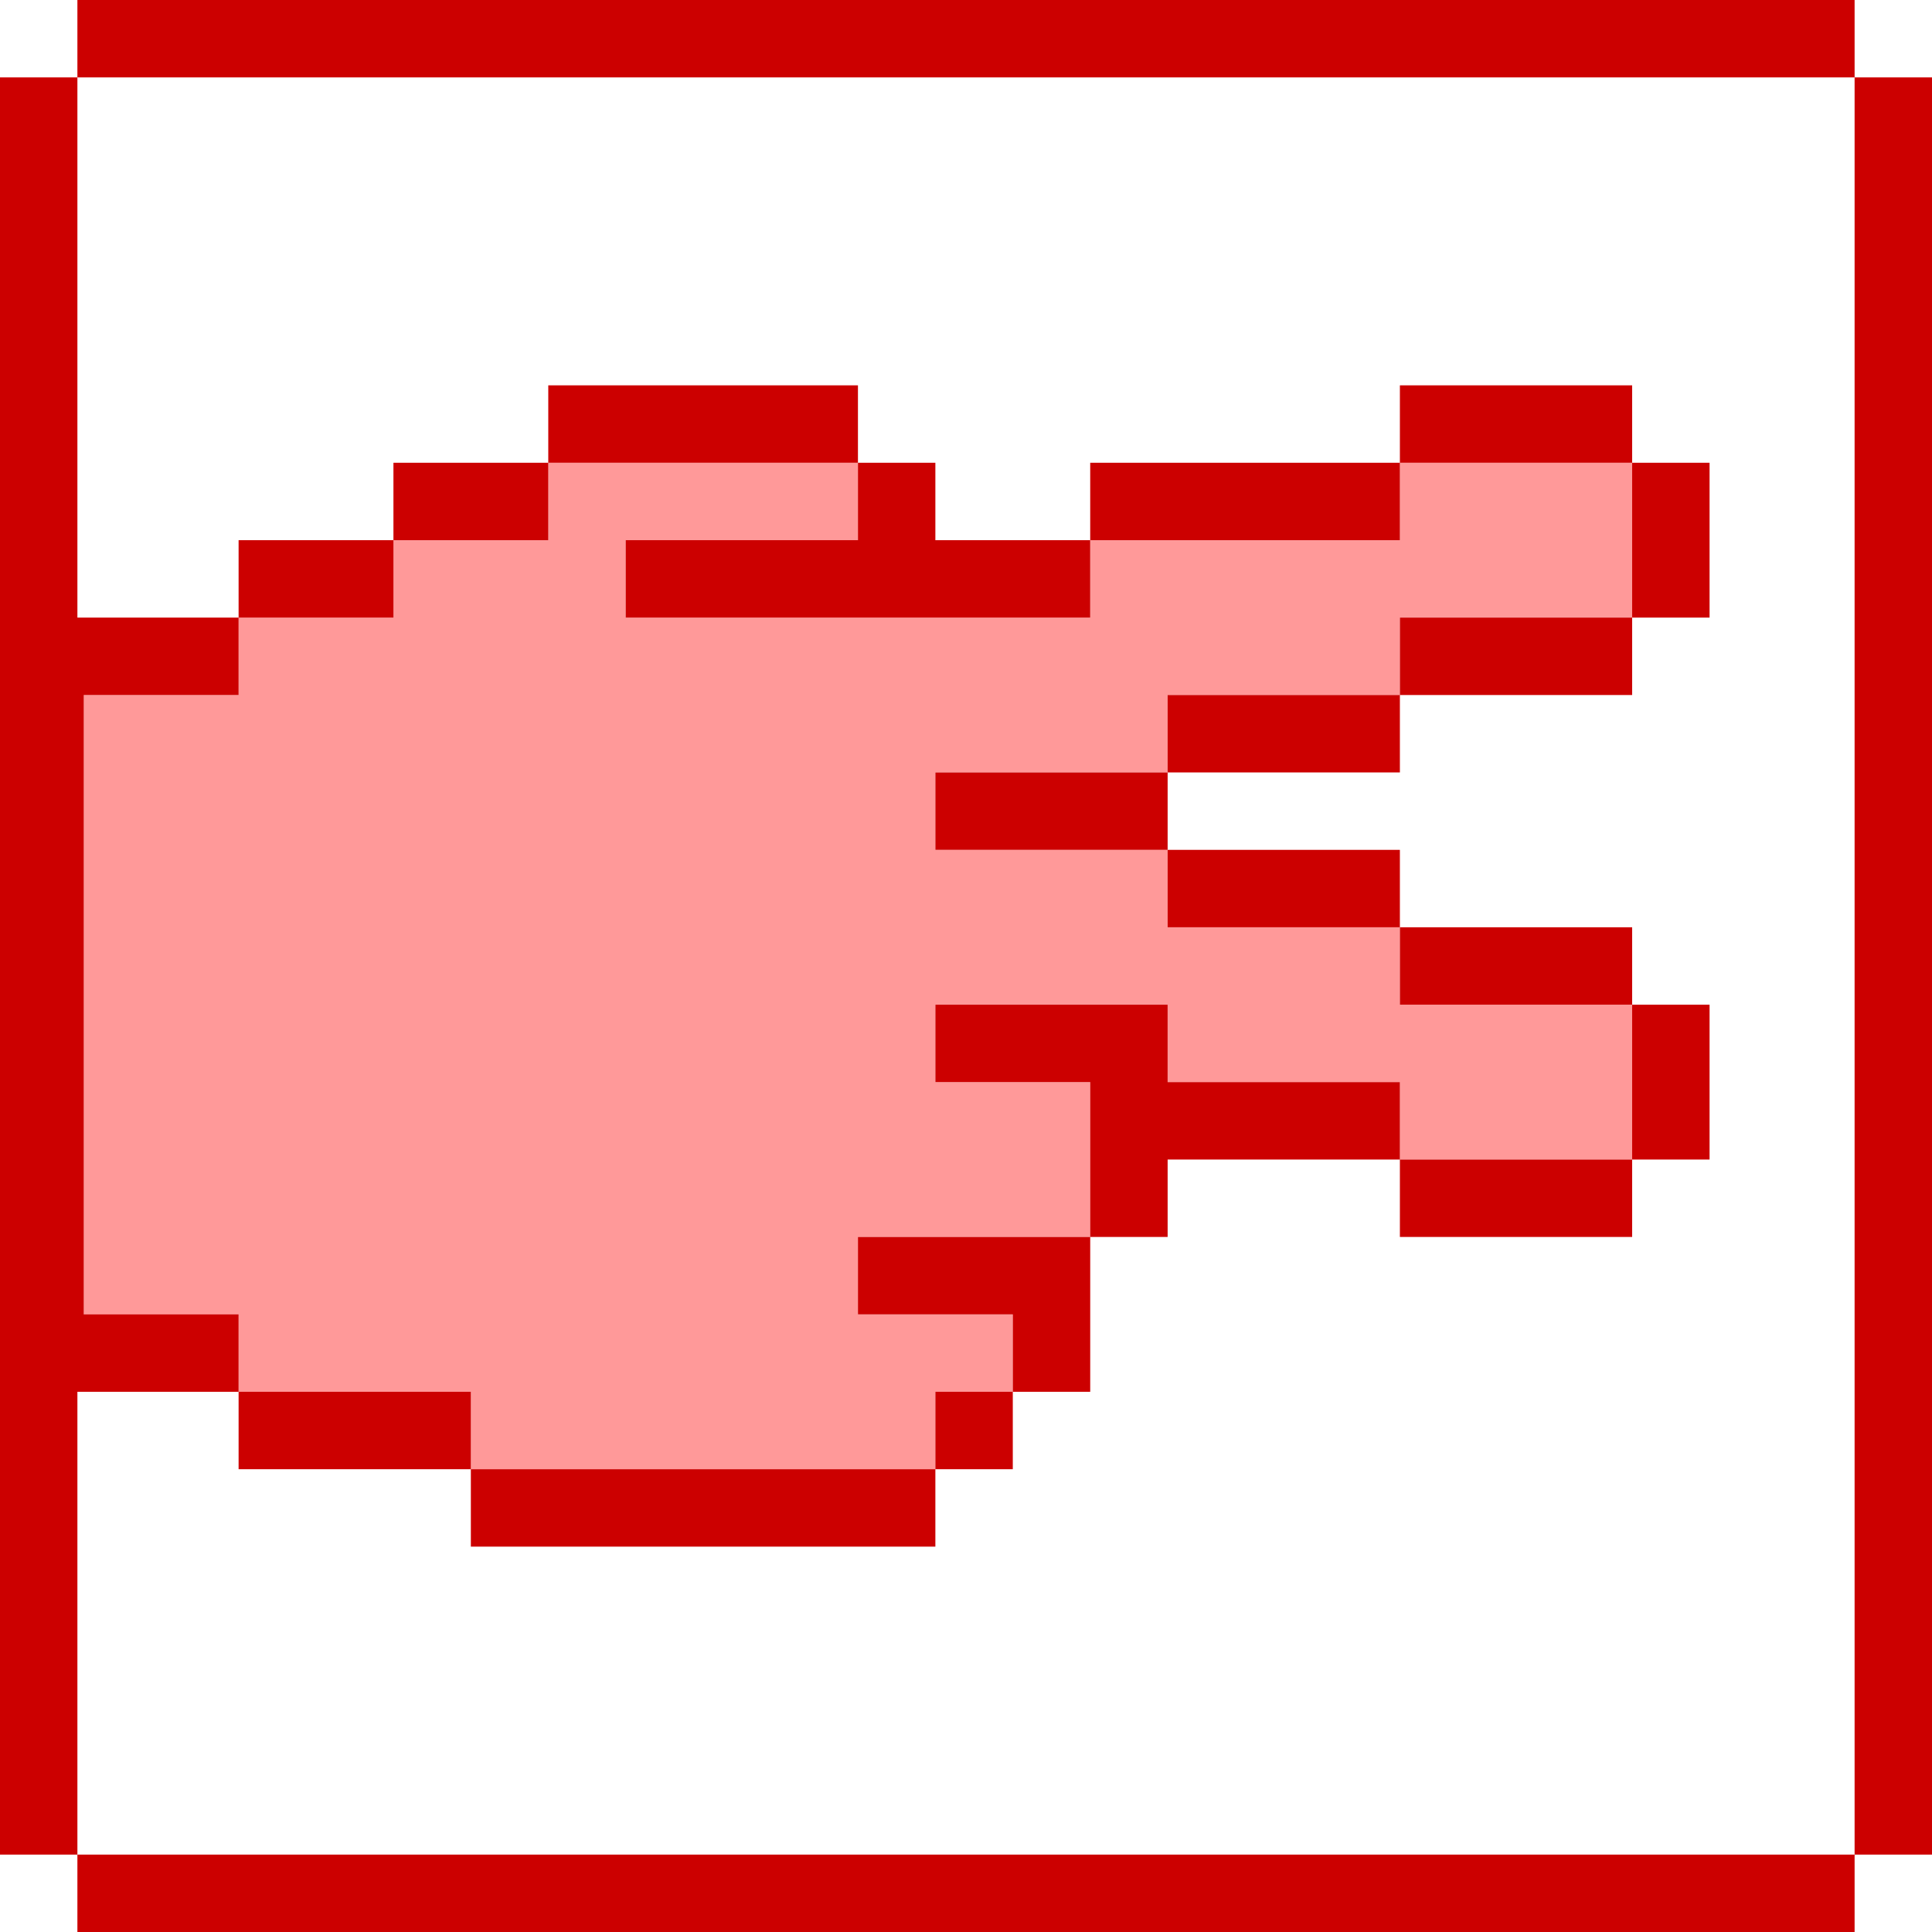
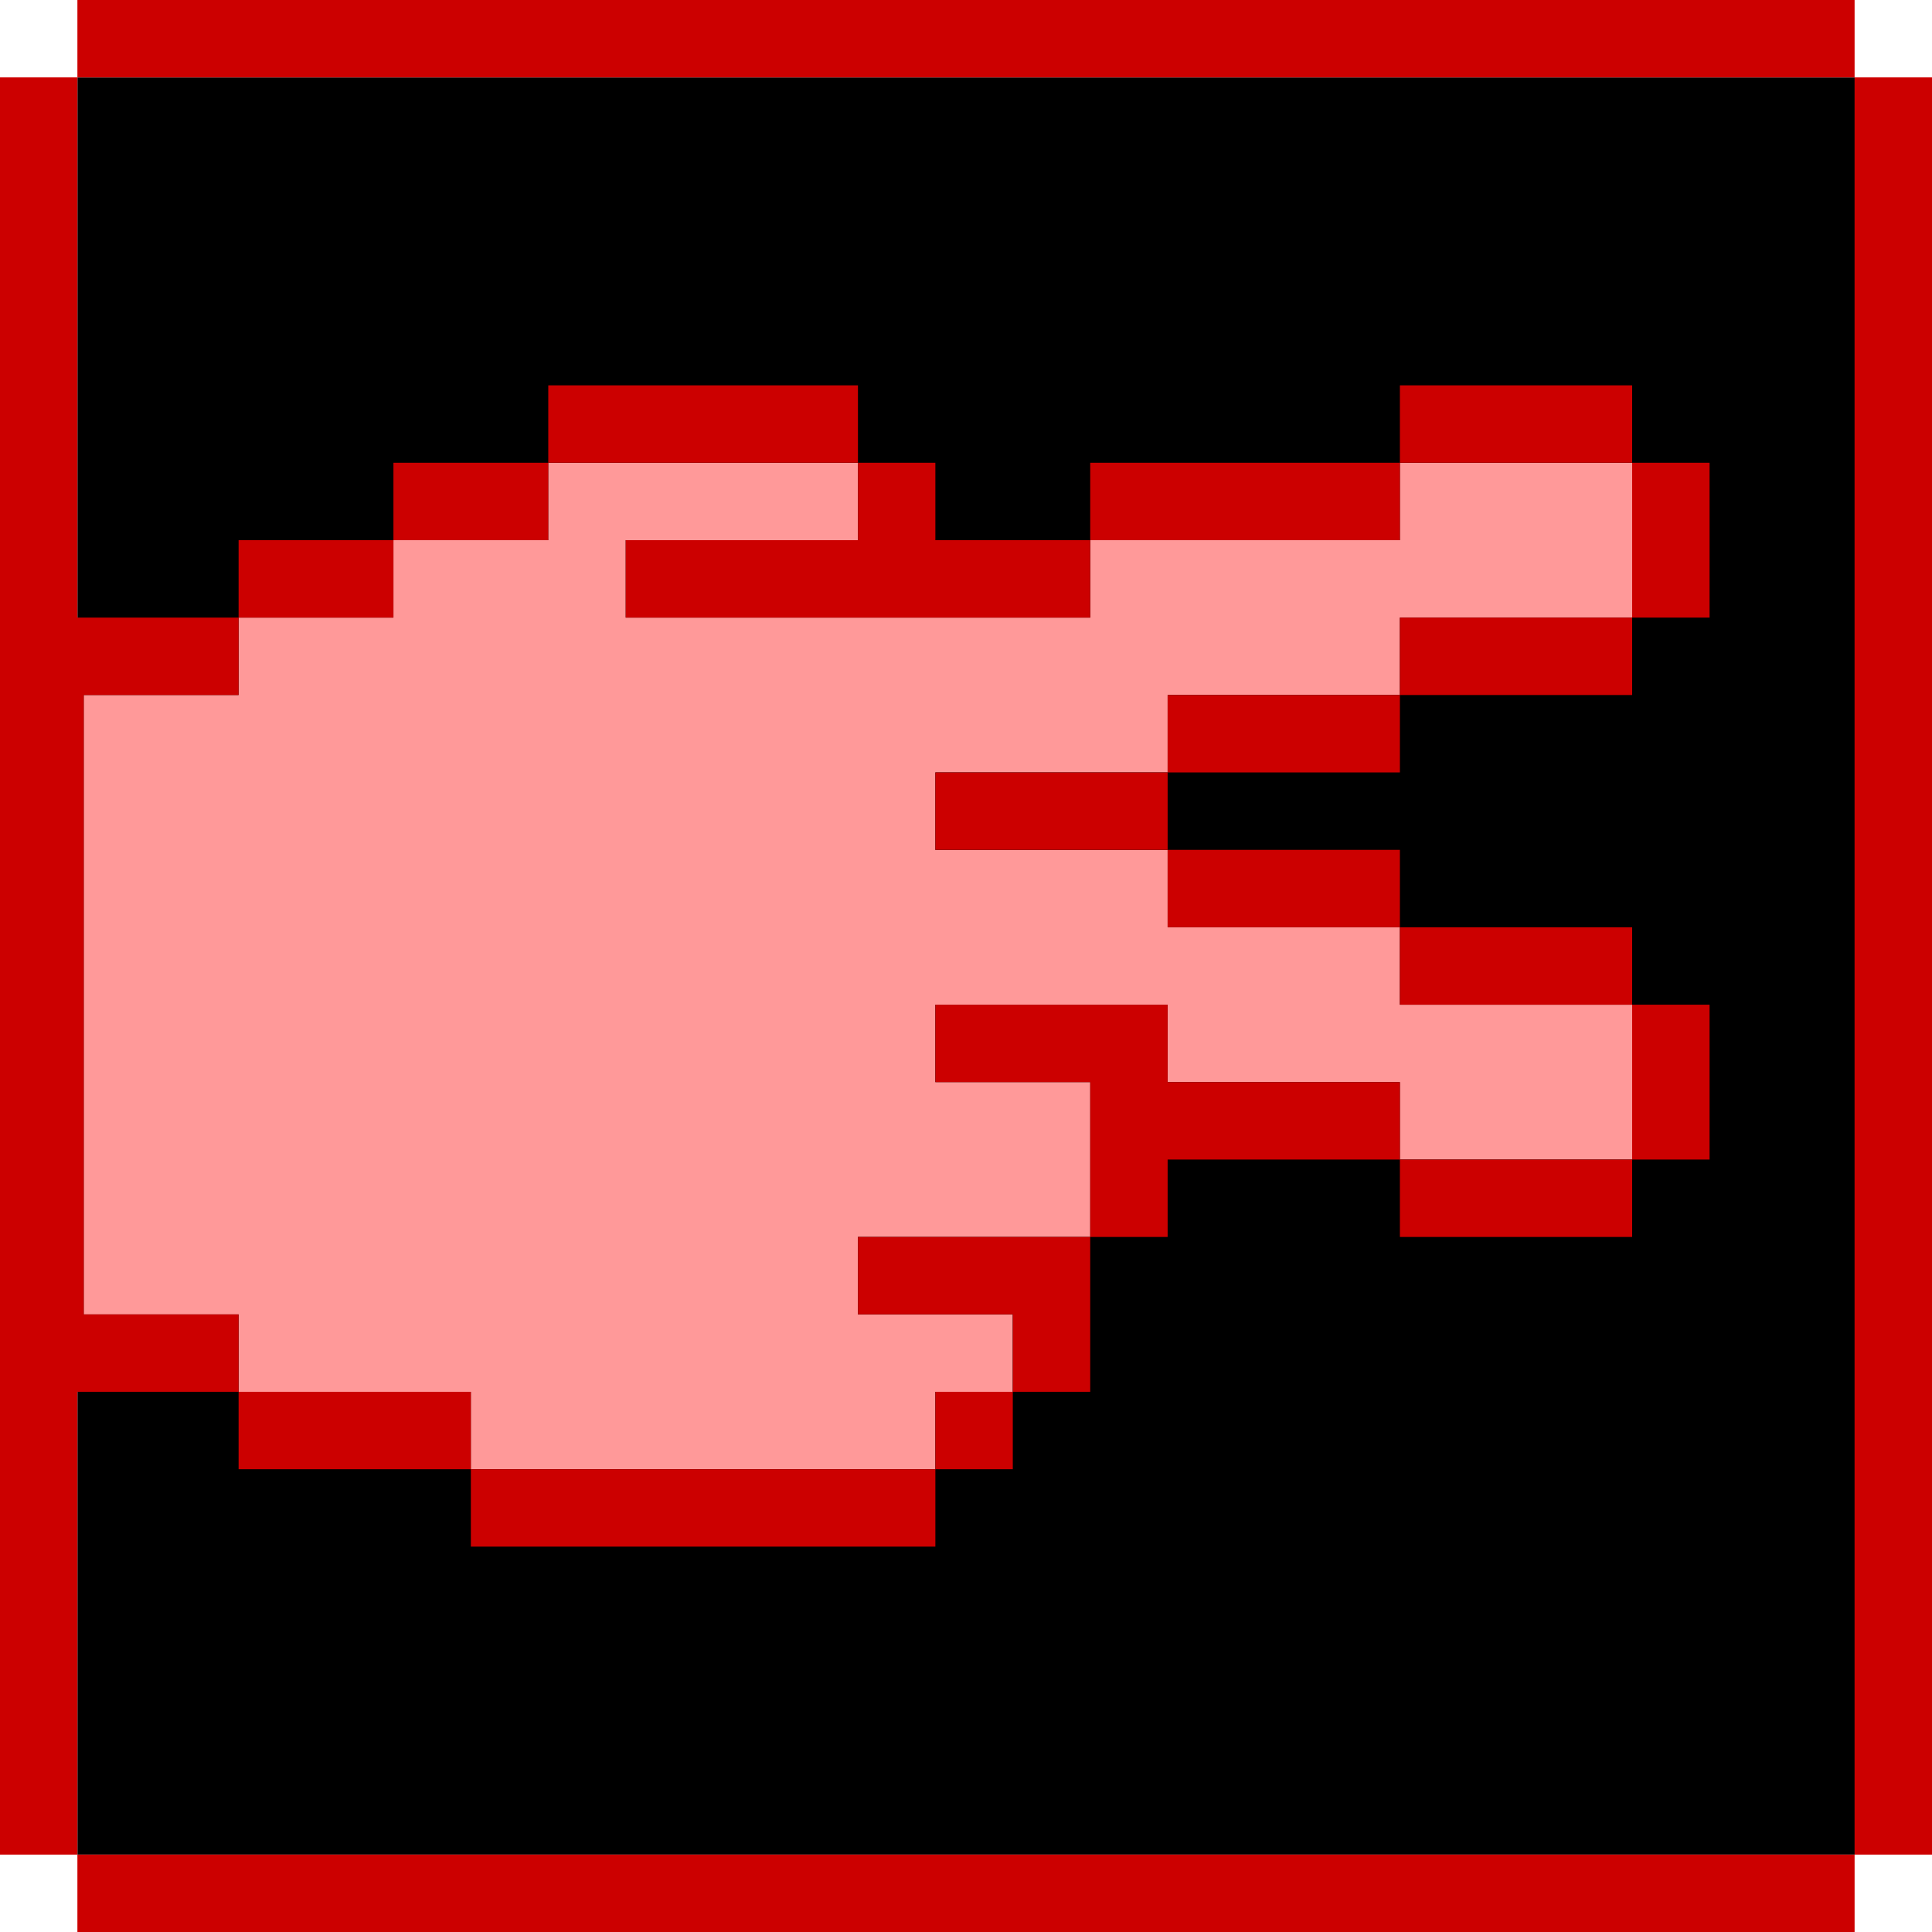
<svg xmlns="http://www.w3.org/2000/svg" width="100%" height="100%" viewBox="0 0 16 16" version="1.1" xml:space="preserve" style="fill-rule:evenodd;clip-rule:evenodd;stroke-linejoin:round;stroke-miterlimit:2;">
  <g transform="matrix(1,0,0,1,-36,-72)">
    <g transform="matrix(1,0,0,1,-196,72)">
-       <rect id="scissors-pcwin" x="232" y="0" width="16" height="16" style="fill:none;" />
+       <rect id="scissors-red" x="232" y="0" width="16" height="16" style="fill:none;" />
      <clipPath id="_clip1">
-         <rect id="scissors-pcwin1" x="232" y="0" width="16" height="16" />
+         <rect id="scissors-red1" x="232" y="0" width="16" height="16" />
      </clipPath>
      <g clip-path="url(#_clip1)">
+         <g transform="matrix(1.19671,0,0,1.31068,230.862,-120.662)">
+           <rect x="1.487" y="92.55" width="12.299" height="11.229" />
+         </g>
        <g transform="matrix(1,0,0,1,195.746,-0.367359)">
          <path d="M38.23,5.482L38.23,6.123L36.947,6.123L36.947,11.253L38.23,11.253L38.23,11.894L40.153,11.894L40.153,12.535L44,12.535L44,11.894L44.641,11.894L44.641,11.253L43.359,11.253L43.359,10.611L45.283,10.611L45.283,9.329L44,9.329L44,8.688L45.924,8.688L45.924,9.329L47.847,9.329L47.847,9.97L49.771,9.97L49.771,8.688L47.847,8.688L47.847,8.047L45.924,8.047L45.924,7.406L44,7.406L44,6.764L45.924,6.764L45.924,6.123L47.847,6.123L47.847,5.482L49.771,5.482L49.771,4.2L47.847,4.2L47.847,4.841L45.283,4.841L45.283,5.482L41.436,5.482L41.436,4.841L43.359,4.841L43.359,4.2L40.794,4.2L40.794,4.841L39.512,4.841L39.512,5.482L38.23,5.482Z" style="fill:rgb(255,153,153);" />
        </g>
        <g transform="matrix(7.85191e-17,1.28231,-1.28231,7.85191e-17,250.646,-25.0196)">
          <path d="M22.5,4L22.5,5.5L22,5.5L22,4L22.5,4ZM22.5,5.5L23,5.5L23,7.5L22.5,7.5L22.5,5.5ZM23,7.5L23.5,7.5L23.5,10.5L23,10.5L23,9L22.5,9L22.5,8.5L23,8.5L23,7.5ZM22.5,9L22.5,11L22,11L22,9L22.5,9ZM22.5,11L23,11L23,12L22.5,12L22.5,11ZM23,12L23.5,12L23.5,13L23,13L23,12ZM23.5,13L24,13L24,14L28,14L28,13L28.5,13L28.5,14.5L23.5,14.5L23.5,13ZM28.5,13L28.5,11.5L29,11.5L29,13L28.5,13ZM29,11.5L29,8.5L29.5,8.5L29.5,11.5L29,11.5ZM29,8.5L28.5,8.5L28.5,8L29,8L29,8.5ZM28.5,8L28,8L28,9L27.5,9L27.5,7.5L28.5,7.5L28.5,8ZM27.5,7.5L26.5,7.5L26.5,8.5L26,8.5L26,7L26.5,7L26.5,5.5L27,5.5L27,7L27.5,7L27.5,7.5ZM27,5.5L27,4L27.5,4L27.5,5.5L27,5.5ZM27,4L26,4L26,3.5L27,3.5L27,4ZM26,4L26,5.5L25.5,5.5L25.5,4L26,4ZM25.5,5.5L25.5,7L25,7L25,5.5L25.5,5.5ZM25,7L25,8.5L24.5,8.5L24.5,7L25,7ZM24.5,7L24,7L24,5.5L24.5,5.5L24.5,7ZM24,5.5L23.5,5.5L23.5,4L24,4L24,5.5ZM23.5,4L22.5,4L22.5,3.5L23.5,3.5L23.5,4Z" style="fill:rgb(204,0,0);" />
        </g>
        <g transform="matrix(1,0,0,1,232,0)">
          <path d="M0.641,15.359L0,15.359L0,0.641L0.641,0.641L0.641,15.359ZM0.641,0.641L0.641,0L15.359,-0L15.359,0.641L0.641,0.641ZM15.359,0.641L16,0.641L16,15.359L15.359,15.359L15.359,0.641ZM15.359,15.359L15.359,16L0.641,16L0.641,15.359L15.359,15.359Z" style="fill:rgb(204,0,0);" />
        </g>
      </g>
    </g>
  </g>
</svg>
